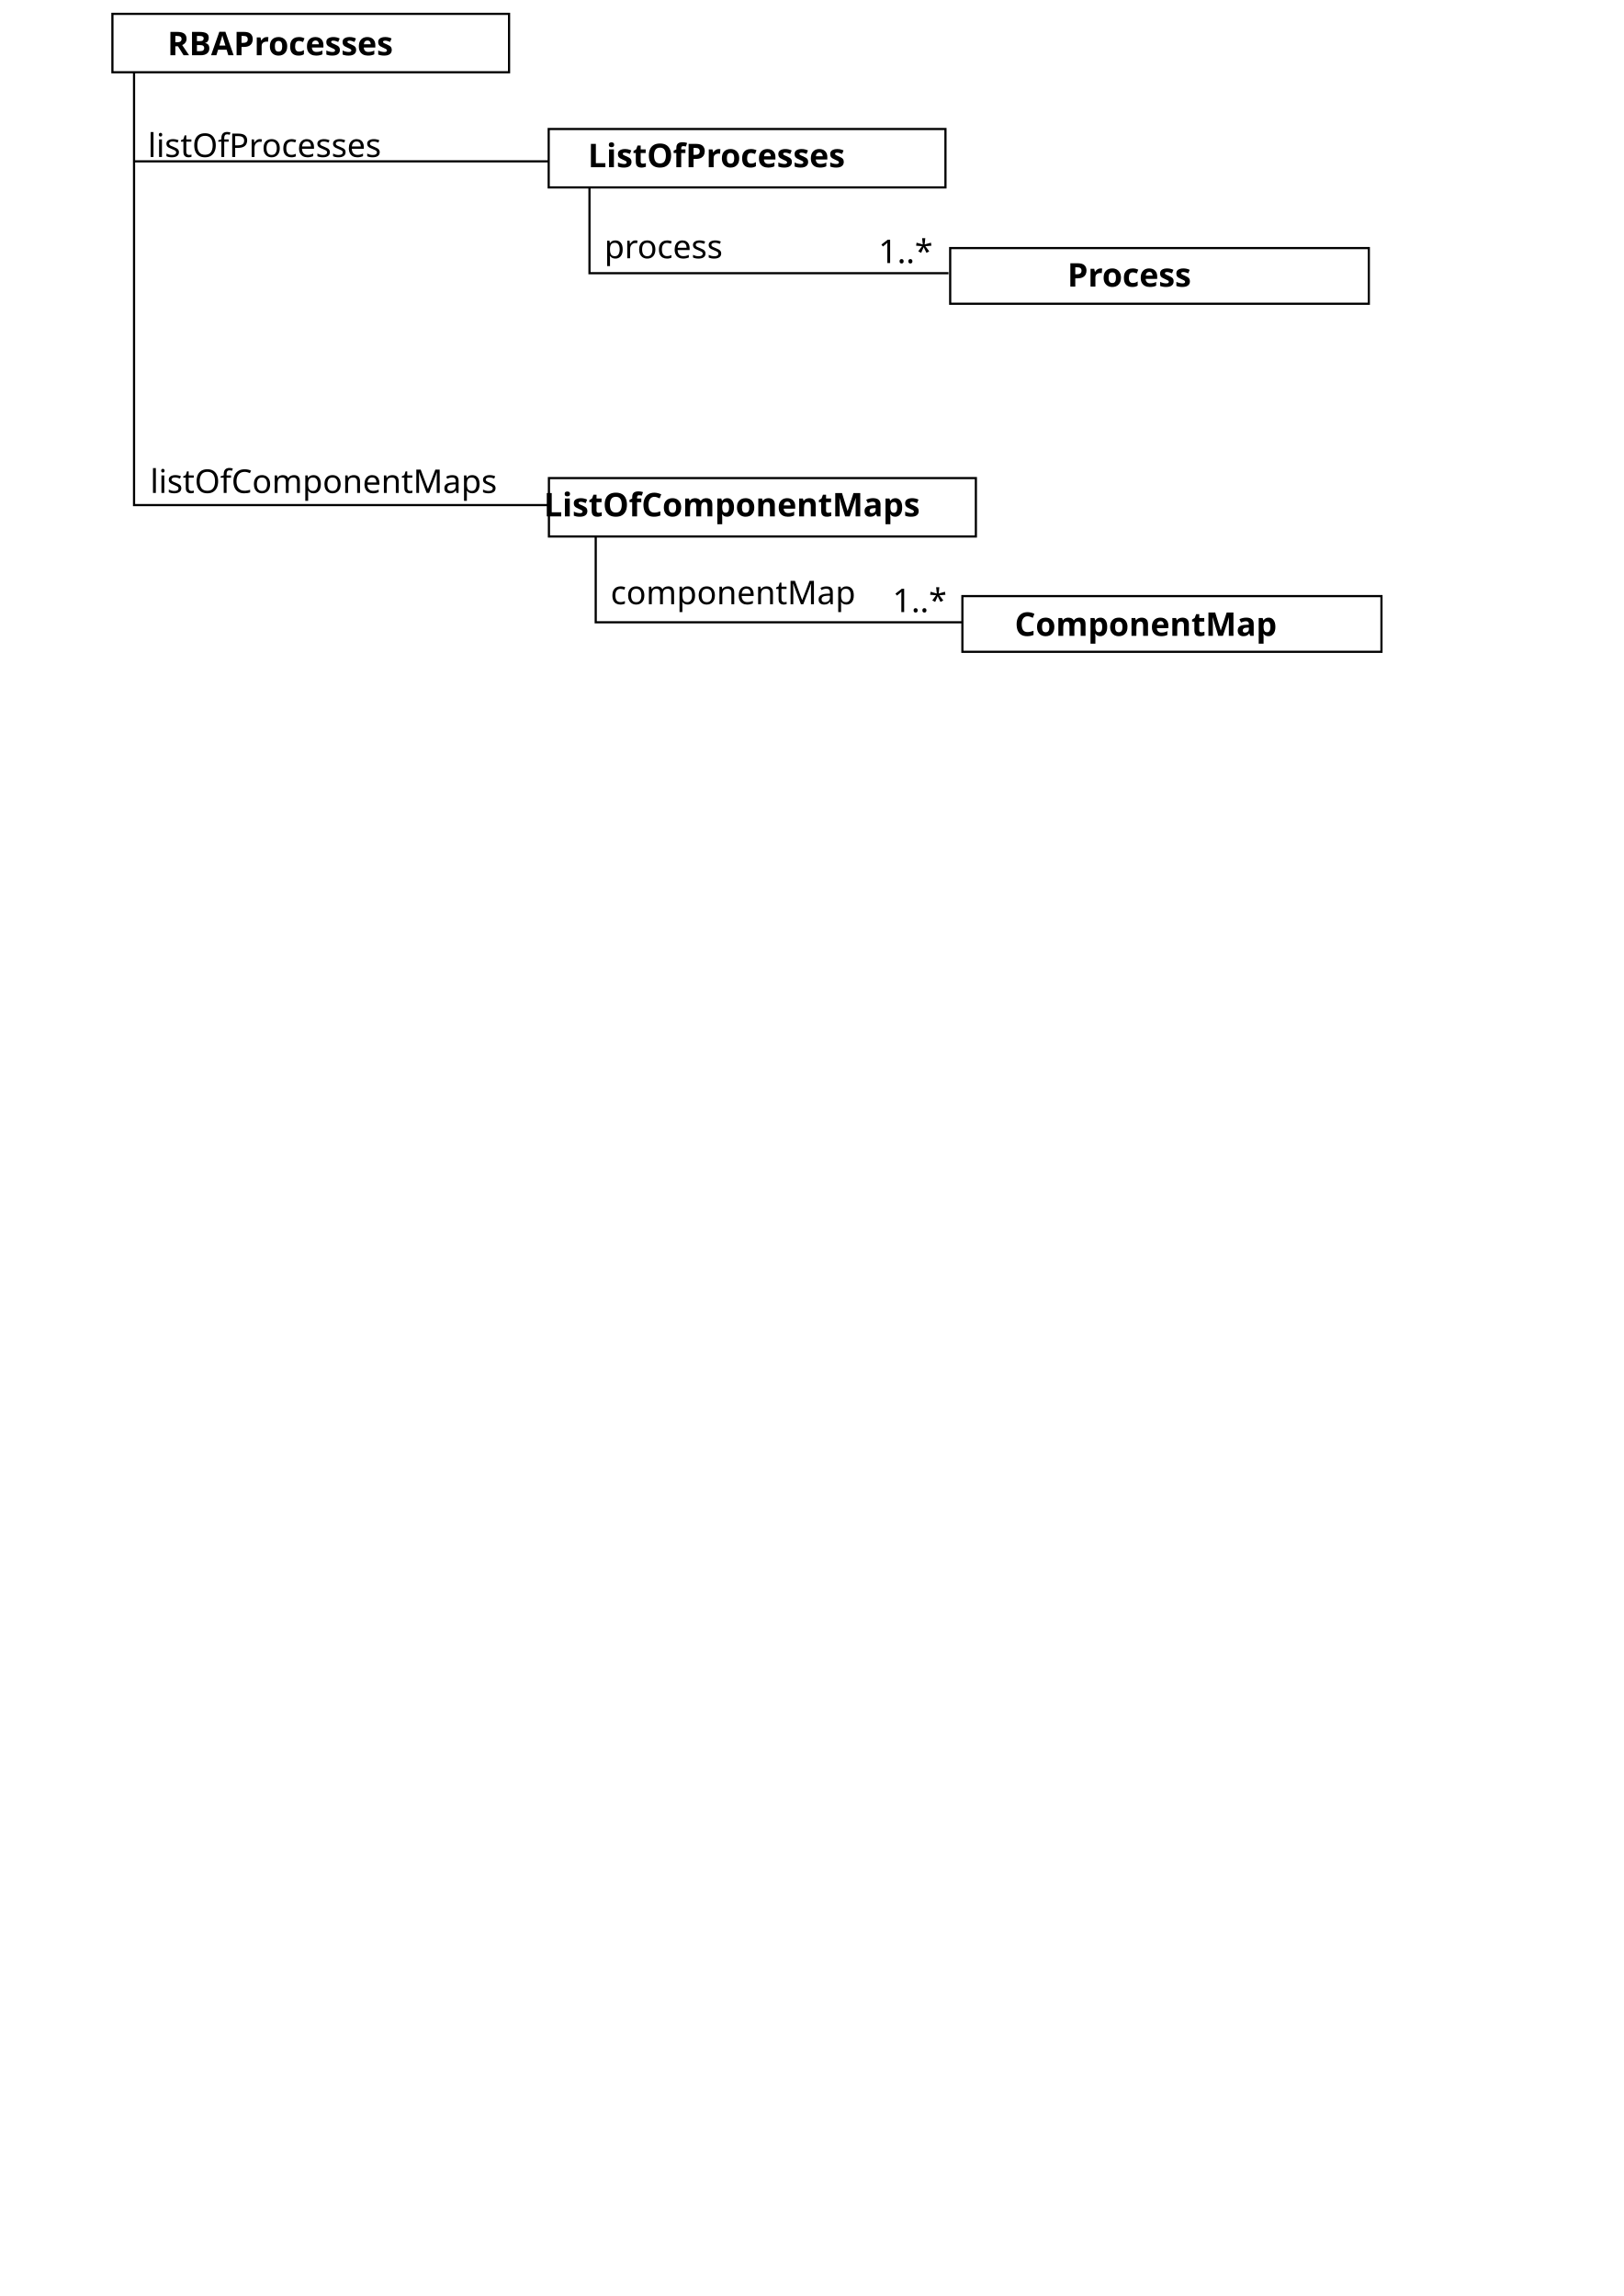
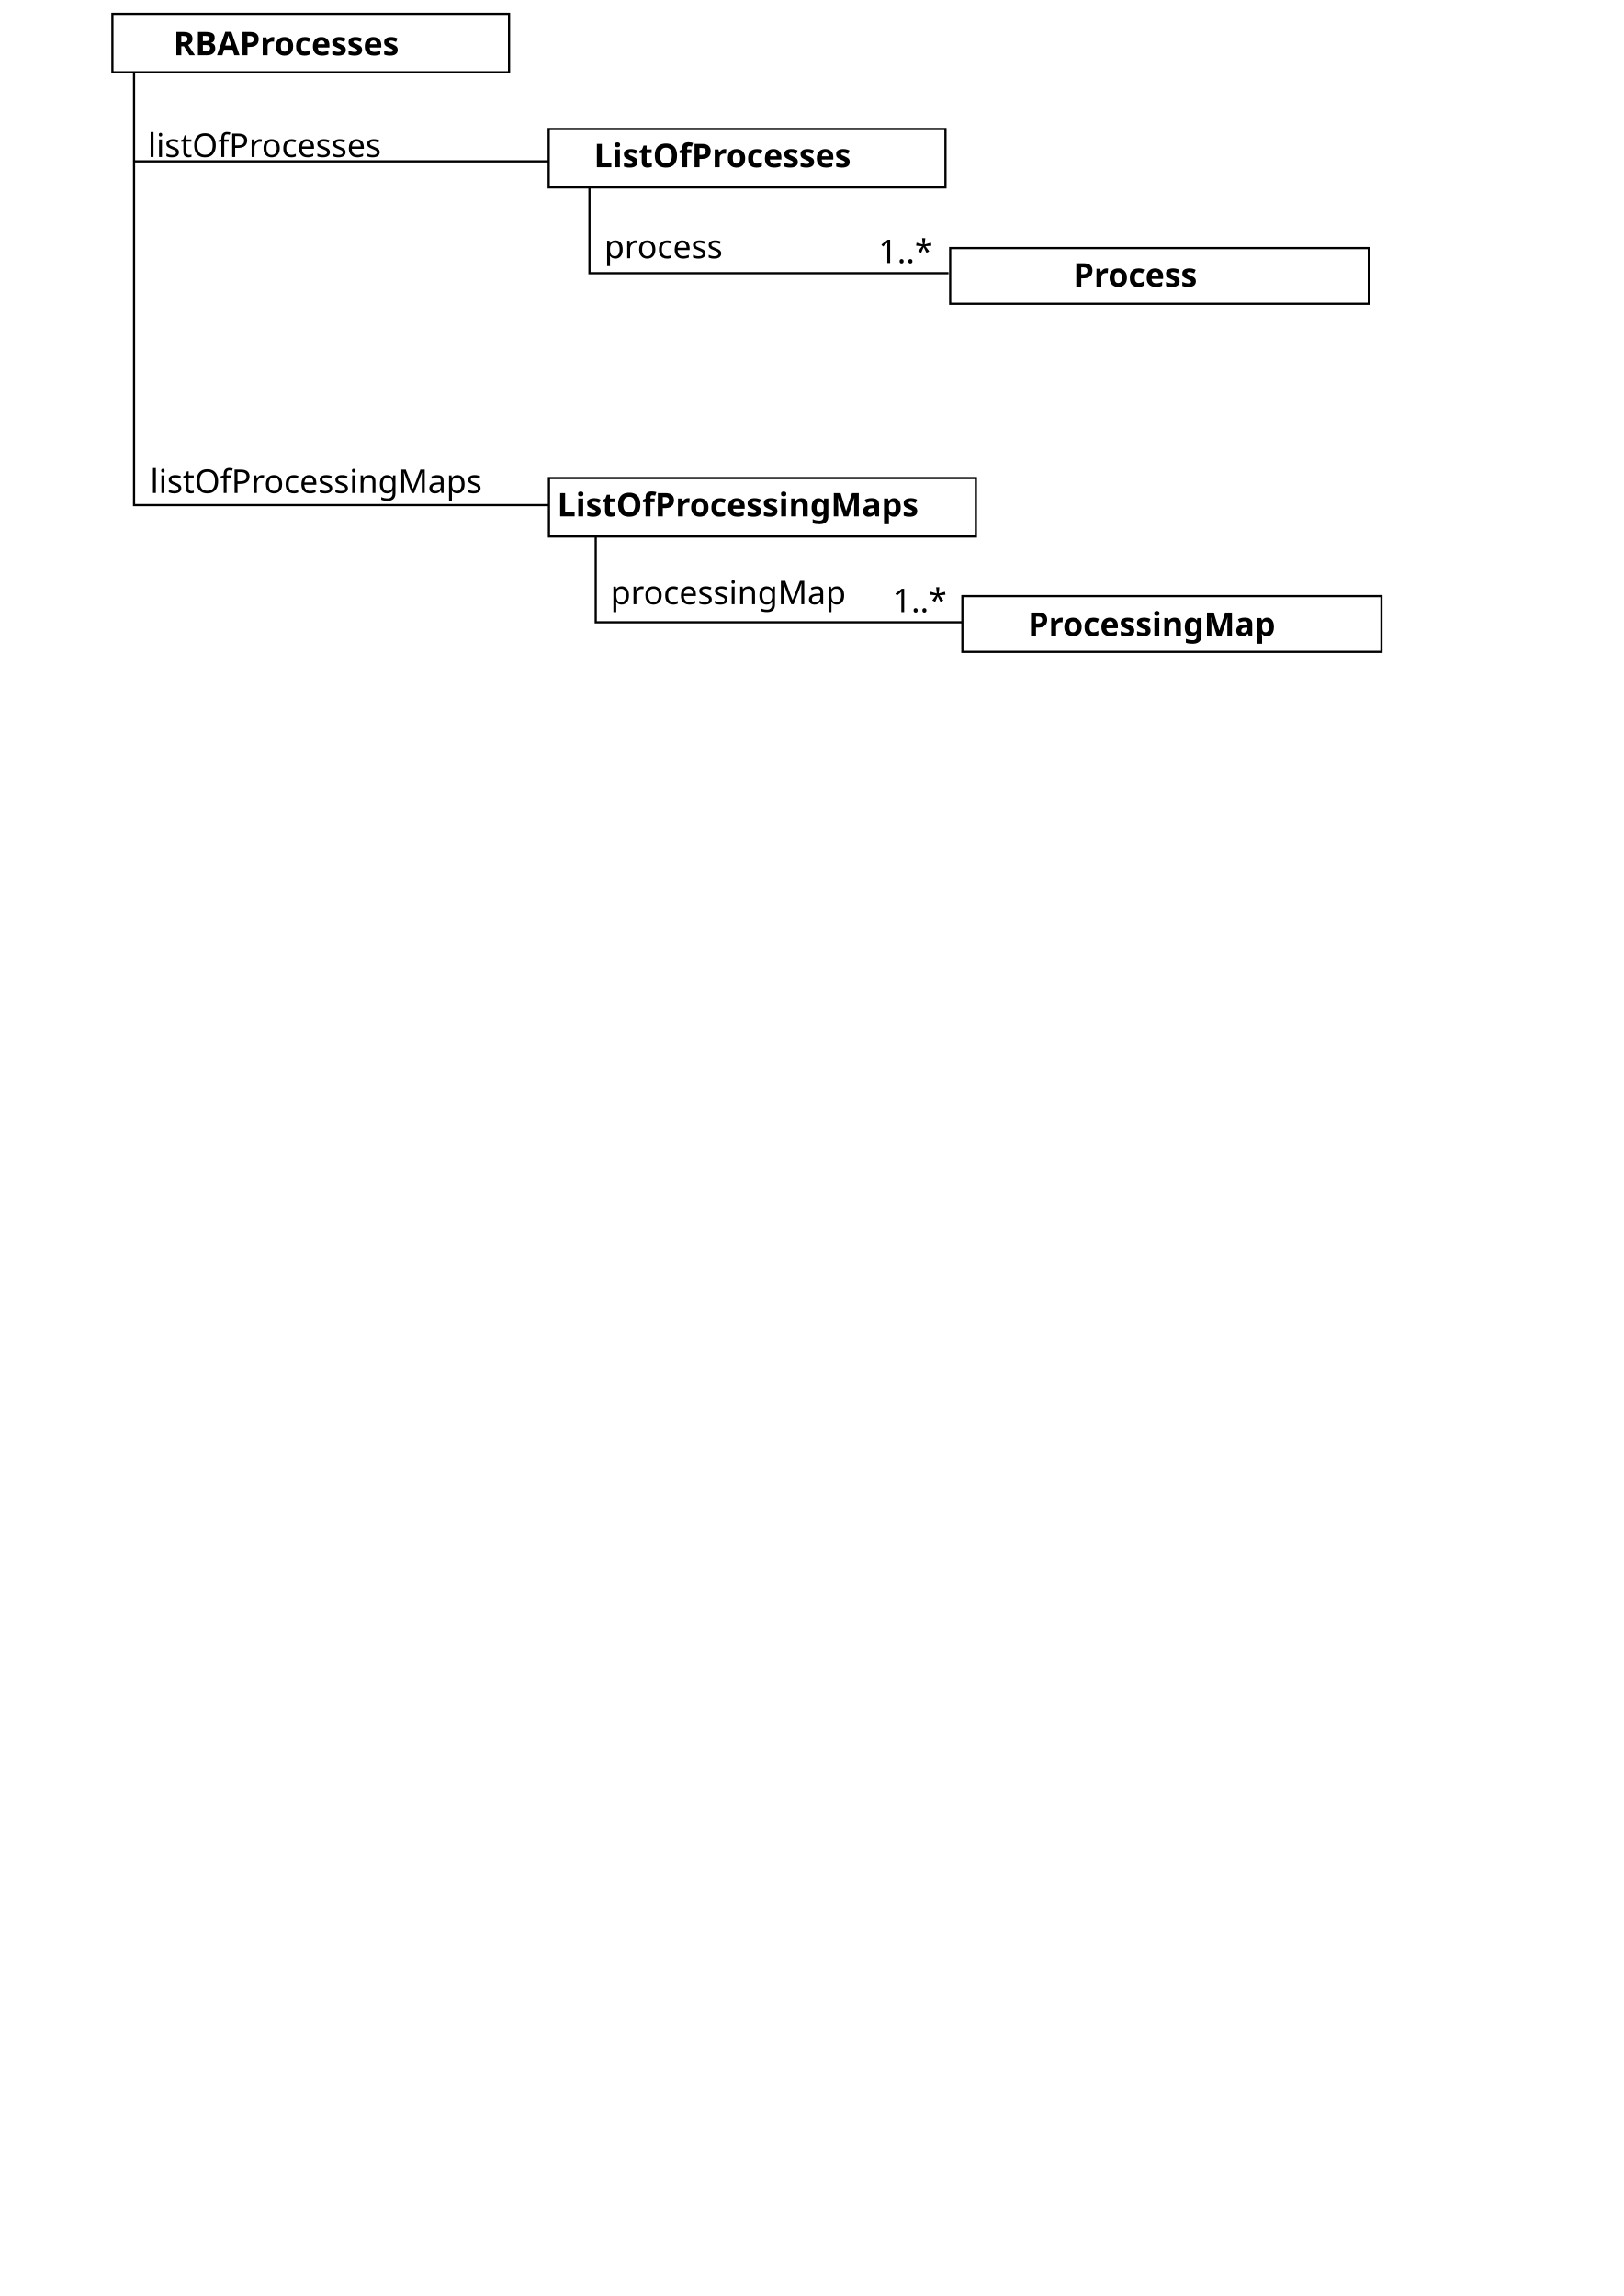
<svg xmlns="http://www.w3.org/2000/svg" width="210mm" height="297mm" viewBox="0 0 744.094 1052.362" id="svg2" version="1.1">
  <defs id="defs4" />
  <g id="layer1">
-     <text xml:space="preserve" style="font-style:normal;font-weight:normal;font-size:15px;line-height:125%;font-family:sans-serif;text-align:start;letter-spacing:0px;word-spacing:0px;writing-mode:lr-tb;text-anchor:start;fill:#000000;fill-opacity:1;stroke:none;stroke-width:1px;stroke-linecap:butt;stroke-linejoin:miter;stroke-opacity:1" x="67.751" y="71.951" id="text4219">
-       <tspan id="tspan4221" x="67.751" y="71.951">listOfProcesses</tspan>
+     <text xml:space="preserve" style="font-style:normal;font-weight:normal;line-height:0%;font-family:sans-serif;text-align:start;letter-spacing:0px;word-spacing:0px;writing-mode:lr-tb;text-anchor:start;fill:#000000;fill-opacity:1;stroke:none;stroke-width:1px;stroke-linecap:butt;stroke-linejoin:miter;stroke-opacity:1" x="67.751" y="71.951" id="text4219">
+       <tspan id="tspan4221" x="67.751" y="71.951" style="font-size:15px;line-height:1.25">listOfProcesses</tspan>
    </text>
-     <text xml:space="preserve" style="font-style:normal;font-weight:normal;font-size:15px;line-height:125%;font-family:sans-serif;text-align:start;letter-spacing:0px;word-spacing:0px;writing-mode:lr-tb;text-anchor:start;fill:#000000;fill-opacity:1;stroke:none;stroke-width:1px;stroke-linecap:butt;stroke-linejoin:miter;stroke-opacity:1" x="68.828" y="225.951" id="text4235">
-       <tspan id="tspan4237" x="68.828" y="225.951">listOfComponentMaps</tspan>
+     <text xml:space="preserve" style="font-style:normal;font-weight:normal;line-height:0%;font-family:sans-serif;text-align:start;letter-spacing:0px;word-spacing:0px;writing-mode:lr-tb;text-anchor:start;fill:#000000;fill-opacity:1;stroke:none;stroke-width:1px;stroke-linecap:butt;stroke-linejoin:miter;stroke-opacity:1" x="68.828" y="225.951" id="text4235">
+       <tspan id="tspan4237" x="68.828" y="225.951" style="font-size:15px;line-height:1.25">listOfProcessingMaps</tspan>
    </text>
-     <text xml:space="preserve" style="font-style:normal;font-weight:normal;font-size:15px;line-height:125%;font-family:sans-serif;text-align:start;letter-spacing:0px;word-spacing:0px;writing-mode:lr-tb;text-anchor:start;fill:#000000;fill-opacity:1;stroke:none;stroke-width:1px;stroke-linecap:butt;stroke-linejoin:miter;stroke-opacity:1" x="276.95" y="118.371" id="text4275">
-       <tspan id="tspan4277" x="276.95" y="118.371">process</tspan>
+     <text xml:space="preserve" style="font-style:normal;font-weight:normal;line-height:0%;font-family:sans-serif;text-align:start;letter-spacing:0px;word-spacing:0px;writing-mode:lr-tb;text-anchor:start;fill:#000000;fill-opacity:1;stroke:none;stroke-width:1px;stroke-linecap:butt;stroke-linejoin:miter;stroke-opacity:1" x="276.95" y="118.371" id="text4275">
+       <tspan id="tspan4277" x="276.95" y="118.371" style="font-size:15px;line-height:1.25">process</tspan>
    </text>
-     <text xml:space="preserve" style="font-style:normal;font-weight:normal;font-size:15px;line-height:125%;font-family:sans-serif;text-align:start;letter-spacing:0px;word-spacing:0px;writing-mode:lr-tb;text-anchor:start;fill:#000000;fill-opacity:1;stroke:none;stroke-width:1px;stroke-linecap:butt;stroke-linejoin:miter;stroke-opacity:1" x="402.593" y="120.558" id="text4279">
-       <tspan id="tspan4281" x="402.593" y="120.558">1..*</tspan>
+     <text xml:space="preserve" style="font-style:normal;font-weight:normal;line-height:0%;font-family:sans-serif;text-align:start;letter-spacing:0px;word-spacing:0px;writing-mode:lr-tb;text-anchor:start;fill:#000000;fill-opacity:1;stroke:none;stroke-width:1px;stroke-linecap:butt;stroke-linejoin:miter;stroke-opacity:1" x="402.593" y="120.558" id="text4279">
+       <tspan id="tspan4281" x="402.593" y="120.558" style="font-size:15px;line-height:1.25">1..*</tspan>
    </text>
-     <text xml:space="preserve" style="font-style:normal;font-weight:normal;font-size:15px;line-height:125%;font-family:sans-serif;text-align:start;letter-spacing:0px;word-spacing:0px;writing-mode:lr-tb;text-anchor:start;fill:#000000;fill-opacity:1;stroke:none;stroke-width:1px;stroke-linecap:butt;stroke-linejoin:miter;stroke-opacity:1" x="279.822" y="276.943" id="text4310">
-       <tspan id="tspan4312" x="279.822" y="276.943">componentMap</tspan>
+     <text xml:space="preserve" style="font-style:normal;font-weight:normal;line-height:0%;font-family:sans-serif;text-align:start;letter-spacing:0px;word-spacing:0px;writing-mode:lr-tb;text-anchor:start;fill:#000000;fill-opacity:1;stroke:none;stroke-width:1px;stroke-linecap:butt;stroke-linejoin:miter;stroke-opacity:1" x="279.822" y="276.943" id="text4310">
+       <tspan id="tspan4312" x="279.822" y="276.943" style="font-size:15px;line-height:1.25">processingMap</tspan>
    </text>
-     <text xml:space="preserve" style="font-style:normal;font-weight:normal;font-size:15px;line-height:125%;font-family:sans-serif;text-align:start;letter-spacing:0px;word-spacing:0px;writing-mode:lr-tb;text-anchor:start;fill:#000000;fill-opacity:1;stroke:none;stroke-width:1px;stroke-linecap:butt;stroke-linejoin:miter;stroke-opacity:1" x="409.022" y="280.558" id="text4314">
-       <tspan id="tspan4316" x="409.022" y="280.558">1..*</tspan>
+     <text xml:space="preserve" style="font-style:normal;font-weight:normal;line-height:0%;font-family:sans-serif;text-align:start;letter-spacing:0px;word-spacing:0px;writing-mode:lr-tb;text-anchor:start;fill:#000000;fill-opacity:1;stroke:none;stroke-width:1px;stroke-linecap:butt;stroke-linejoin:miter;stroke-opacity:1" x="409.022" y="280.558" id="text4314">
+       <tspan id="tspan4316" x="409.022" y="280.558" style="font-size:15px;line-height:1.25">1..*</tspan>
    </text>
    <g id="g4427" transform="translate(-62.23829,14.57143)">
      <path id="path4393" style="fill:none;fill-rule:evenodd;stroke:#000000;stroke-width:1px;stroke-linecap:butt;stroke-linejoin:miter;stroke-opacity:1" d="m 497.679,99.13 191.845,0 0,25.518 -191.845,0 z" />
-       <text xml:space="preserve" style="font-style:normal;font-variant:normal;font-weight:bold;font-stretch:normal;font-size:15px;line-height:125%;font-family:sans-serif;-inkscape-font-specification:'sans-serif Bold';text-align:center;letter-spacing:0px;word-spacing:0px;writing-mode:lr-tb;text-anchor:middle;fill:#000000;fill-opacity:1;stroke:none;stroke-width:1px;stroke-linecap:butt;stroke-linejoin:miter;stroke-opacity:1" x="593.404" y="116.805" id="text4394">
-         <tspan id="tspan4396" x="593.404" y="116.805">Process</tspan>
+       <text xml:space="preserve" style="font-style:normal;font-variant:normal;font-weight:bold;font-stretch:normal;line-height:0%;font-family:sans-serif;-inkscape-font-specification:'sans-serif Bold';text-align:center;letter-spacing:0px;word-spacing:0px;writing-mode:lr-tb;text-anchor:middle;fill:#000000;fill-opacity:1;stroke:none;stroke-width:1px;stroke-linecap:butt;stroke-linejoin:miter;stroke-opacity:1" x="593.404" y="116.805" id="text4394">
+         <tspan id="tspan4396" x="593.404" y="116.805" style="font-size:15px;line-height:1.25">Process</tspan>
      </text>
    </g>
    <g id="g4437" transform="translate(-58.44572,63.89988)">
      <path id="path4403" style="fill:none;fill-rule:evenodd;stroke:#000000;stroke-width:1;stroke-linecap:butt;stroke-linejoin:miter;stroke-miterlimit:4;stroke-dasharray:none;stroke-opacity:1" d="m 499.482,209.319 192.047,0 0,25.532 -192.047,0 z" />
-       <text xml:space="preserve" style="font-style:normal;font-variant:normal;font-weight:bold;font-stretch:normal;font-size:15px;line-height:125%;font-family:sans-serif;-inkscape-font-specification:'sans-serif Bold';text-align:center;letter-spacing:0px;word-spacing:0px;writing-mode:lr-tb;text-anchor:middle;fill:#000000;fill-opacity:1;stroke:none;stroke-width:1px;stroke-linecap:butt;stroke-linejoin:miter;stroke-opacity:1" x="597.176" y="227.542" id="text4398">
-         <tspan id="tspan4400" x="597.176" y="227.542">ComponentMap</tspan>
+       <text xml:space="preserve" style="font-style:normal;font-variant:normal;font-weight:bold;font-stretch:normal;line-height:0%;font-family:sans-serif;-inkscape-font-specification:'sans-serif Bold';text-align:center;letter-spacing:0px;word-spacing:0px;writing-mode:lr-tb;text-anchor:middle;fill:#000000;fill-opacity:1;stroke:none;stroke-width:1px;stroke-linecap:butt;stroke-linejoin:miter;stroke-opacity:1" x="597.176" y="227.542" id="text4398">
+         <tspan id="tspan4400" x="597.176" y="227.542" style="font-size:15px;line-height:1.25">ProcessingMap</tspan>
      </text>
    </g>
    <path id="path5206" style="fill:none;fill-rule:evenodd;stroke:#000000;stroke-width:1px;stroke-linecap:butt;stroke-linejoin:miter;stroke-opacity:1" d="m 61.429,33.076 0,198.429 190.13,0 M 61.429,73.951 l 190.021,0" />
    <path style="fill:none;fill-rule:evenodd;stroke:#000000;stroke-width:1px;stroke-linecap:butt;stroke-linejoin:miter;stroke-opacity:1" d="m 270.143,85.899 0,39.321 164.532,0" id="path5209" />
    <g id="g4253">
      <rect y="59.13" x="251.449" height="26.769" width="181.827" id="rect4140-3" style="color:#000000;clip-rule:nonzero;display:inline;overflow:visible;visibility:visible;opacity:1;isolation:auto;mix-blend-mode:normal;color-interpolation:sRGB;color-interpolation-filters:linearRGB;solid-color:#000000;solid-opacity:1;fill:none;fill-opacity:1;fill-rule:evenodd;stroke:#000000;stroke-width:1;stroke-linecap:butt;stroke-linejoin:miter;stroke-miterlimit:4;stroke-dasharray:none;stroke-dashoffset:0;stroke-opacity:1;color-rendering:auto;image-rendering:auto;shape-rendering:auto;text-rendering:auto;enable-background:accumulate" />
-       <text id="text4410" y="76.652" x="341.997" style="font-style:normal;font-variant:normal;font-weight:bold;font-stretch:normal;font-size:15px;line-height:125%;font-family:sans-serif;-inkscape-font-specification:'sans-serif Bold';text-align:center;letter-spacing:0px;word-spacing:0px;writing-mode:lr-tb;text-anchor:middle;fill:#000000;fill-opacity:1;stroke:none;stroke-width:1px;stroke-linecap:butt;stroke-linejoin:miter;stroke-opacity:1" xml:space="preserve">
-         <tspan y="76.652" x="341.997" id="tspan4412">ListOfProcesses</tspan>
+       <text id="text4410" y="76.652" x="341.997" style="font-style:normal;font-variant:normal;font-weight:bold;font-stretch:normal;line-height:0%;font-family:sans-serif;-inkscape-font-specification:'sans-serif Bold';text-align:center;letter-spacing:0px;word-spacing:0px;writing-mode:lr-tb;text-anchor:middle;fill:#000000;fill-opacity:1;stroke:none;stroke-width:1px;stroke-linecap:butt;stroke-linejoin:miter;stroke-opacity:1" xml:space="preserve">
+         <tspan y="76.652" x="341.997" id="tspan4412" style="font-size:15px;line-height:1.25">ListOfProcesses</tspan>
      </text>
    </g>
    <g id="g4248">
      <rect style="color:#000000;clip-rule:nonzero;display:inline;overflow:visible;visibility:visible;opacity:1;isolation:auto;mix-blend-mode:normal;color-interpolation:sRGB;color-interpolation-filters:linearRGB;solid-color:#000000;solid-opacity:1;fill:none;fill-opacity:1;fill-rule:evenodd;stroke:#000000;stroke-width:1;stroke-linecap:butt;stroke-linejoin:miter;stroke-miterlimit:4;stroke-dasharray:none;stroke-dashoffset:0;stroke-opacity:1;color-rendering:auto;image-rendering:auto;shape-rendering:auto;text-rendering:auto;enable-background:accumulate" id="rect4165" width="195.654" height="26.769" x="251.558" y="219.13" />
-       <text id="text4414" y="236.684" x="349.056" style="font-style:normal;font-variant:normal;font-weight:bold;font-stretch:normal;font-size:15px;line-height:125%;font-family:sans-serif;-inkscape-font-specification:'sans-serif Bold';text-align:center;letter-spacing:0px;word-spacing:0px;writing-mode:lr-tb;text-anchor:middle;fill:#000000;fill-opacity:1;stroke:none;stroke-width:1px;stroke-linecap:butt;stroke-linejoin:miter;stroke-opacity:1" xml:space="preserve">
-         <tspan y="236.684" x="349.056" id="tspan4416">ListOfComponentMaps</tspan>
+       <text id="text4414" y="236.684" x="349.056" style="font-style:normal;font-variant:normal;font-weight:bold;font-stretch:normal;line-height:0%;font-family:sans-serif;-inkscape-font-specification:'sans-serif Bold';text-align:center;letter-spacing:0px;word-spacing:0px;writing-mode:lr-tb;text-anchor:middle;fill:#000000;fill-opacity:1;stroke:none;stroke-width:1px;stroke-linecap:butt;stroke-linejoin:miter;stroke-opacity:1" xml:space="preserve">
+         <tspan y="236.684" x="349.056" id="tspan4416" style="font-size:15px;line-height:1.25">ListOfProcessingMaps</tspan>
      </text>
    </g>
    <g id="g4258">
      <rect y="6.349" x="51.518" height="26.769" width="181.768" id="rect4140" style="color:#000000;clip-rule:nonzero;display:inline;overflow:visible;visibility:visible;opacity:1;isolation:auto;mix-blend-mode:normal;color-interpolation:sRGB;color-interpolation-filters:linearRGB;solid-color:#000000;solid-opacity:1;fill:none;fill-opacity:1;fill-rule:evenodd;stroke:#000000;stroke-width:1;stroke-linecap:butt;stroke-linejoin:miter;stroke-miterlimit:4;stroke-dasharray:none;stroke-dashoffset:0;stroke-opacity:1;color-rendering:auto;image-rendering:auto;shape-rendering:auto;text-rendering:auto;enable-background:accumulate" />
-       <text id="text4418" y="25.326" x="142.072" style="font-style:normal;font-variant:normal;font-weight:bold;font-stretch:normal;font-size:15px;line-height:125%;font-family:sans-serif;-inkscape-font-specification:'sans-serif Bold';text-align:center;letter-spacing:0px;word-spacing:0px;writing-mode:lr-tb;text-anchor:middle;fill:#000000;fill-opacity:1;stroke:none;stroke-width:1px;stroke-linecap:butt;stroke-linejoin:miter;stroke-opacity:1" xml:space="preserve">
-         <tspan y="25.326" x="142.072" id="tspan4420">RBAProcesses</tspan>
+       <text id="text4418" y="25.326" x="142.072" style="font-style:normal;font-variant:normal;font-weight:bold;font-stretch:normal;line-height:0%;font-family:sans-serif;-inkscape-font-specification:'sans-serif Bold';text-align:center;letter-spacing:0px;word-spacing:0px;writing-mode:lr-tb;text-anchor:middle;fill:#000000;fill-opacity:1;stroke:none;stroke-width:1px;stroke-linecap:butt;stroke-linejoin:miter;stroke-opacity:1" xml:space="preserve">
+         <tspan y="25.326" x="142.072" id="tspan4420" style="font-size:15px;line-height:1.25">RBAProcesses</tspan>
      </text>
    </g>
    <path id="path4422" d="m 273,245.899 0,39.321 168.037,0" style="fill:none;fill-rule:evenodd;stroke:#000000;stroke-width:1px;stroke-linecap:butt;stroke-linejoin:miter;stroke-opacity:1" />
  </g>
</svg>
